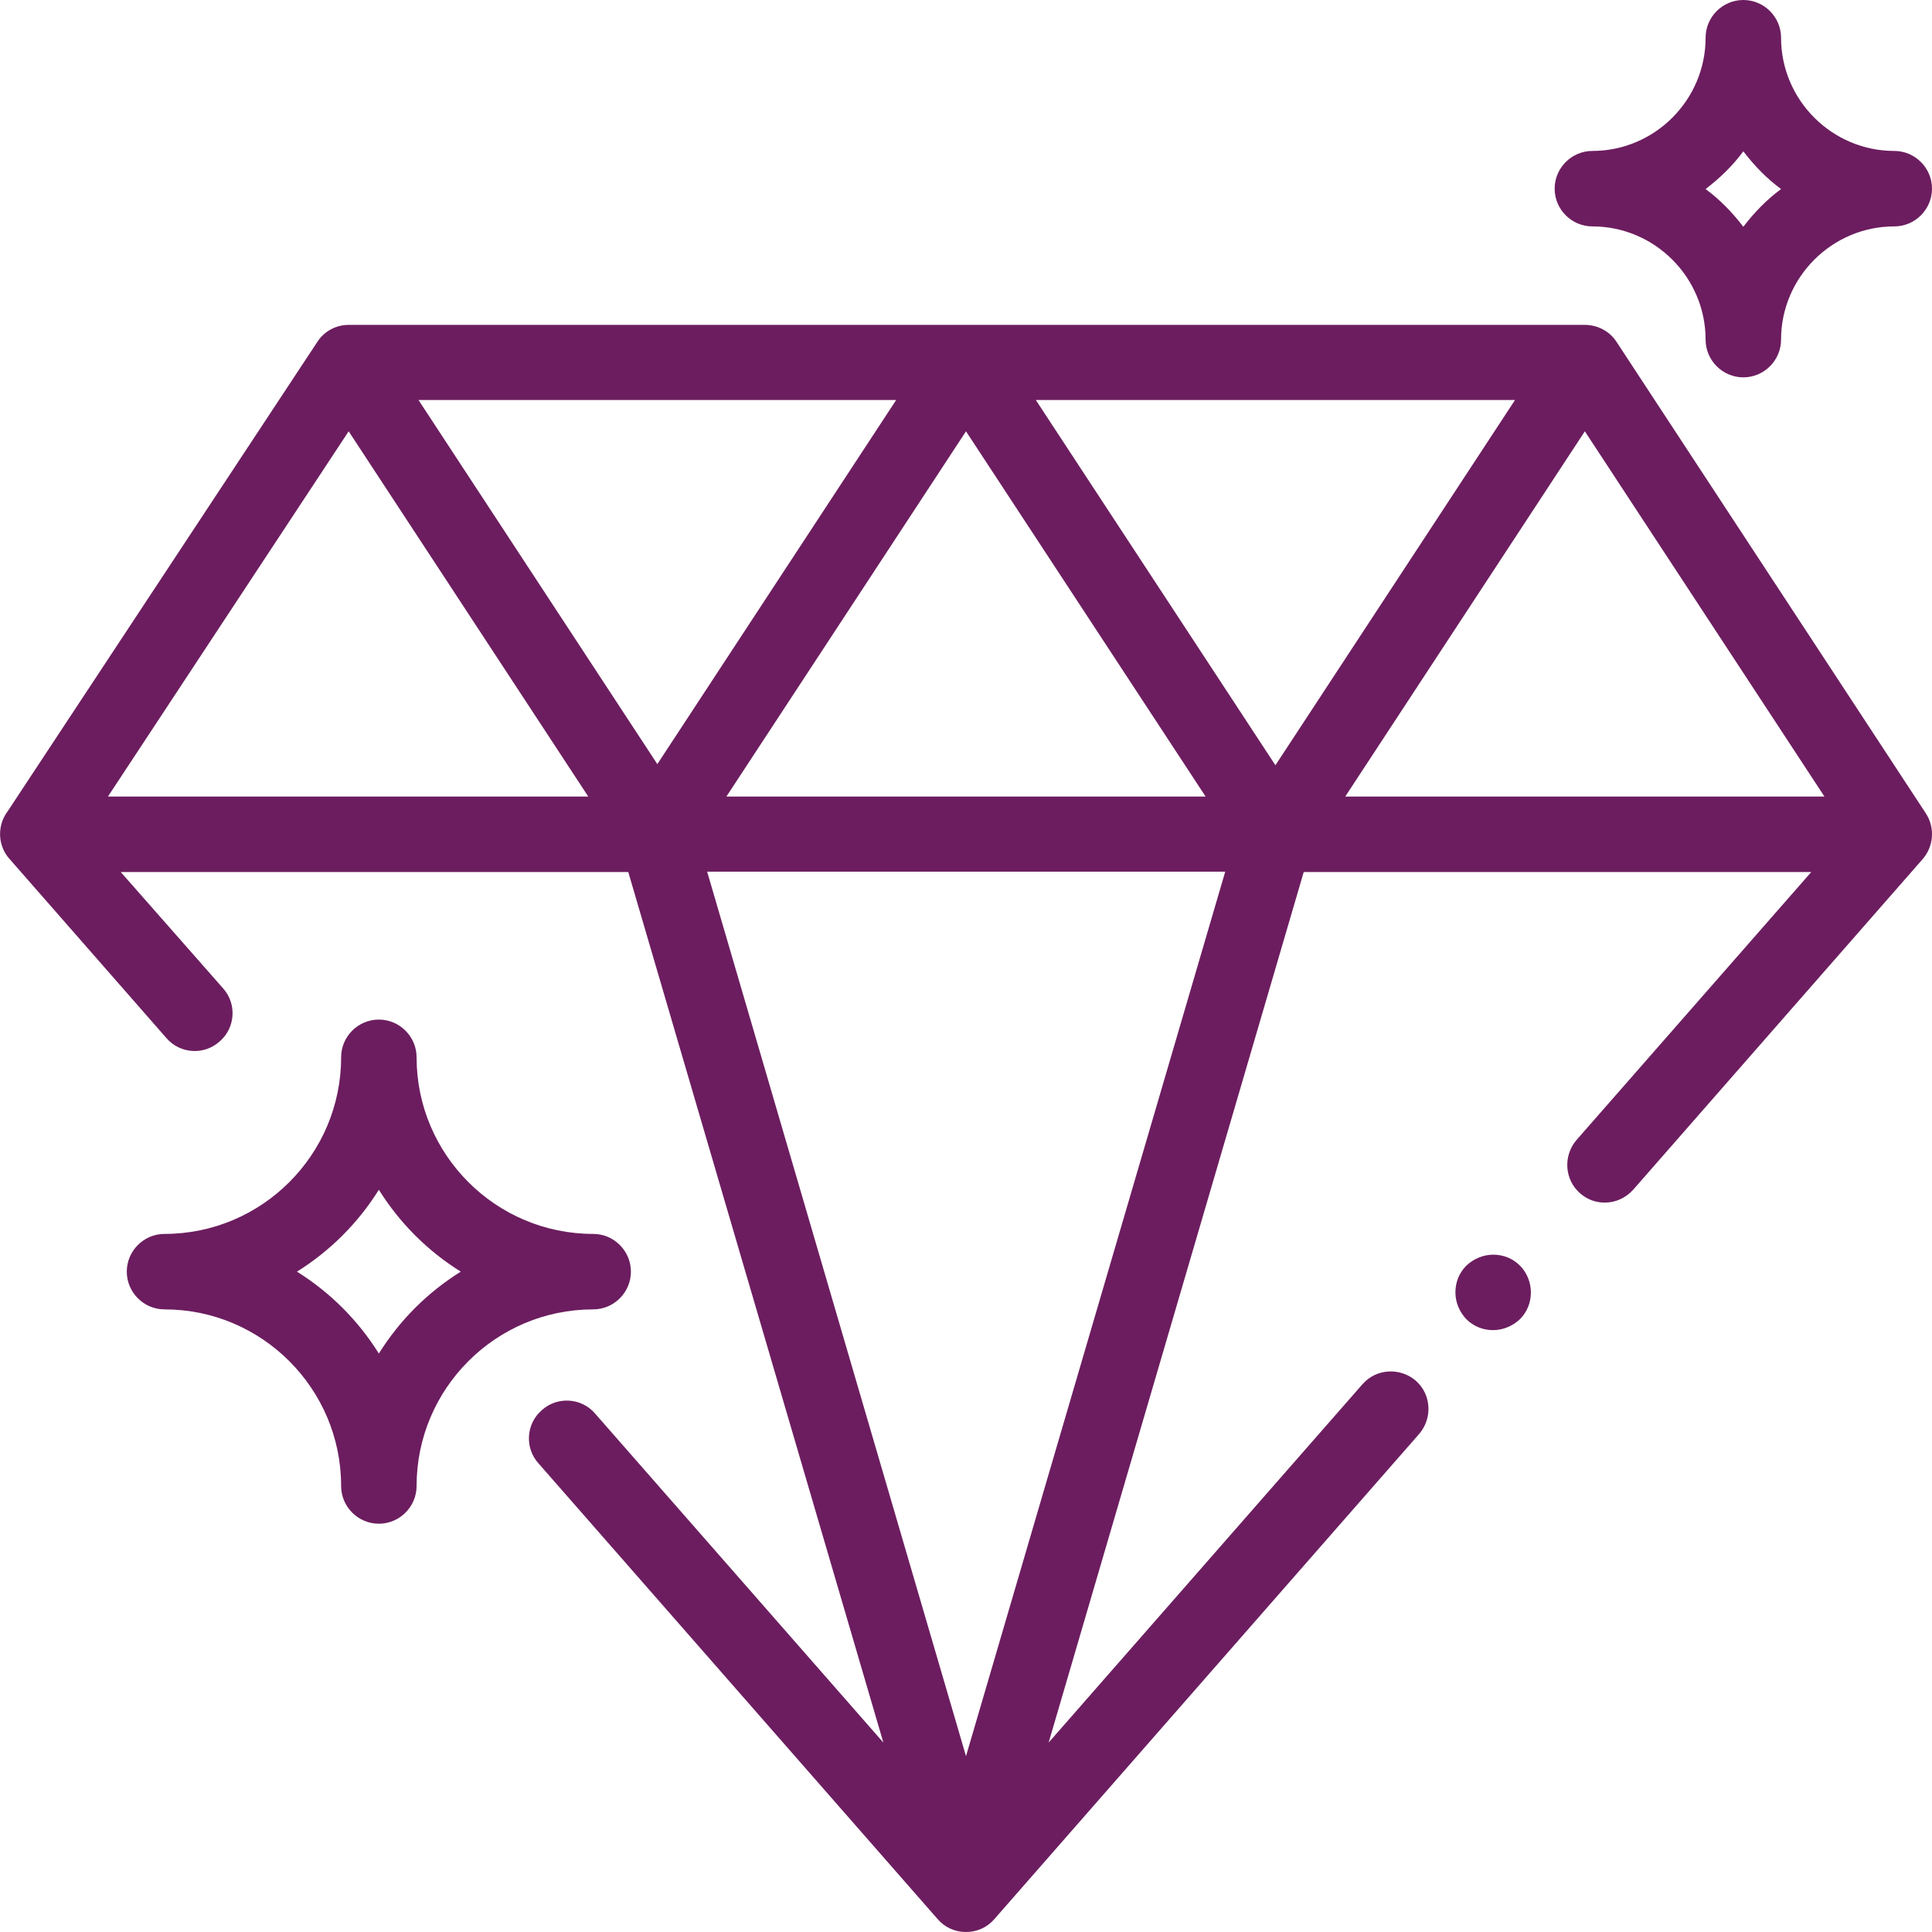
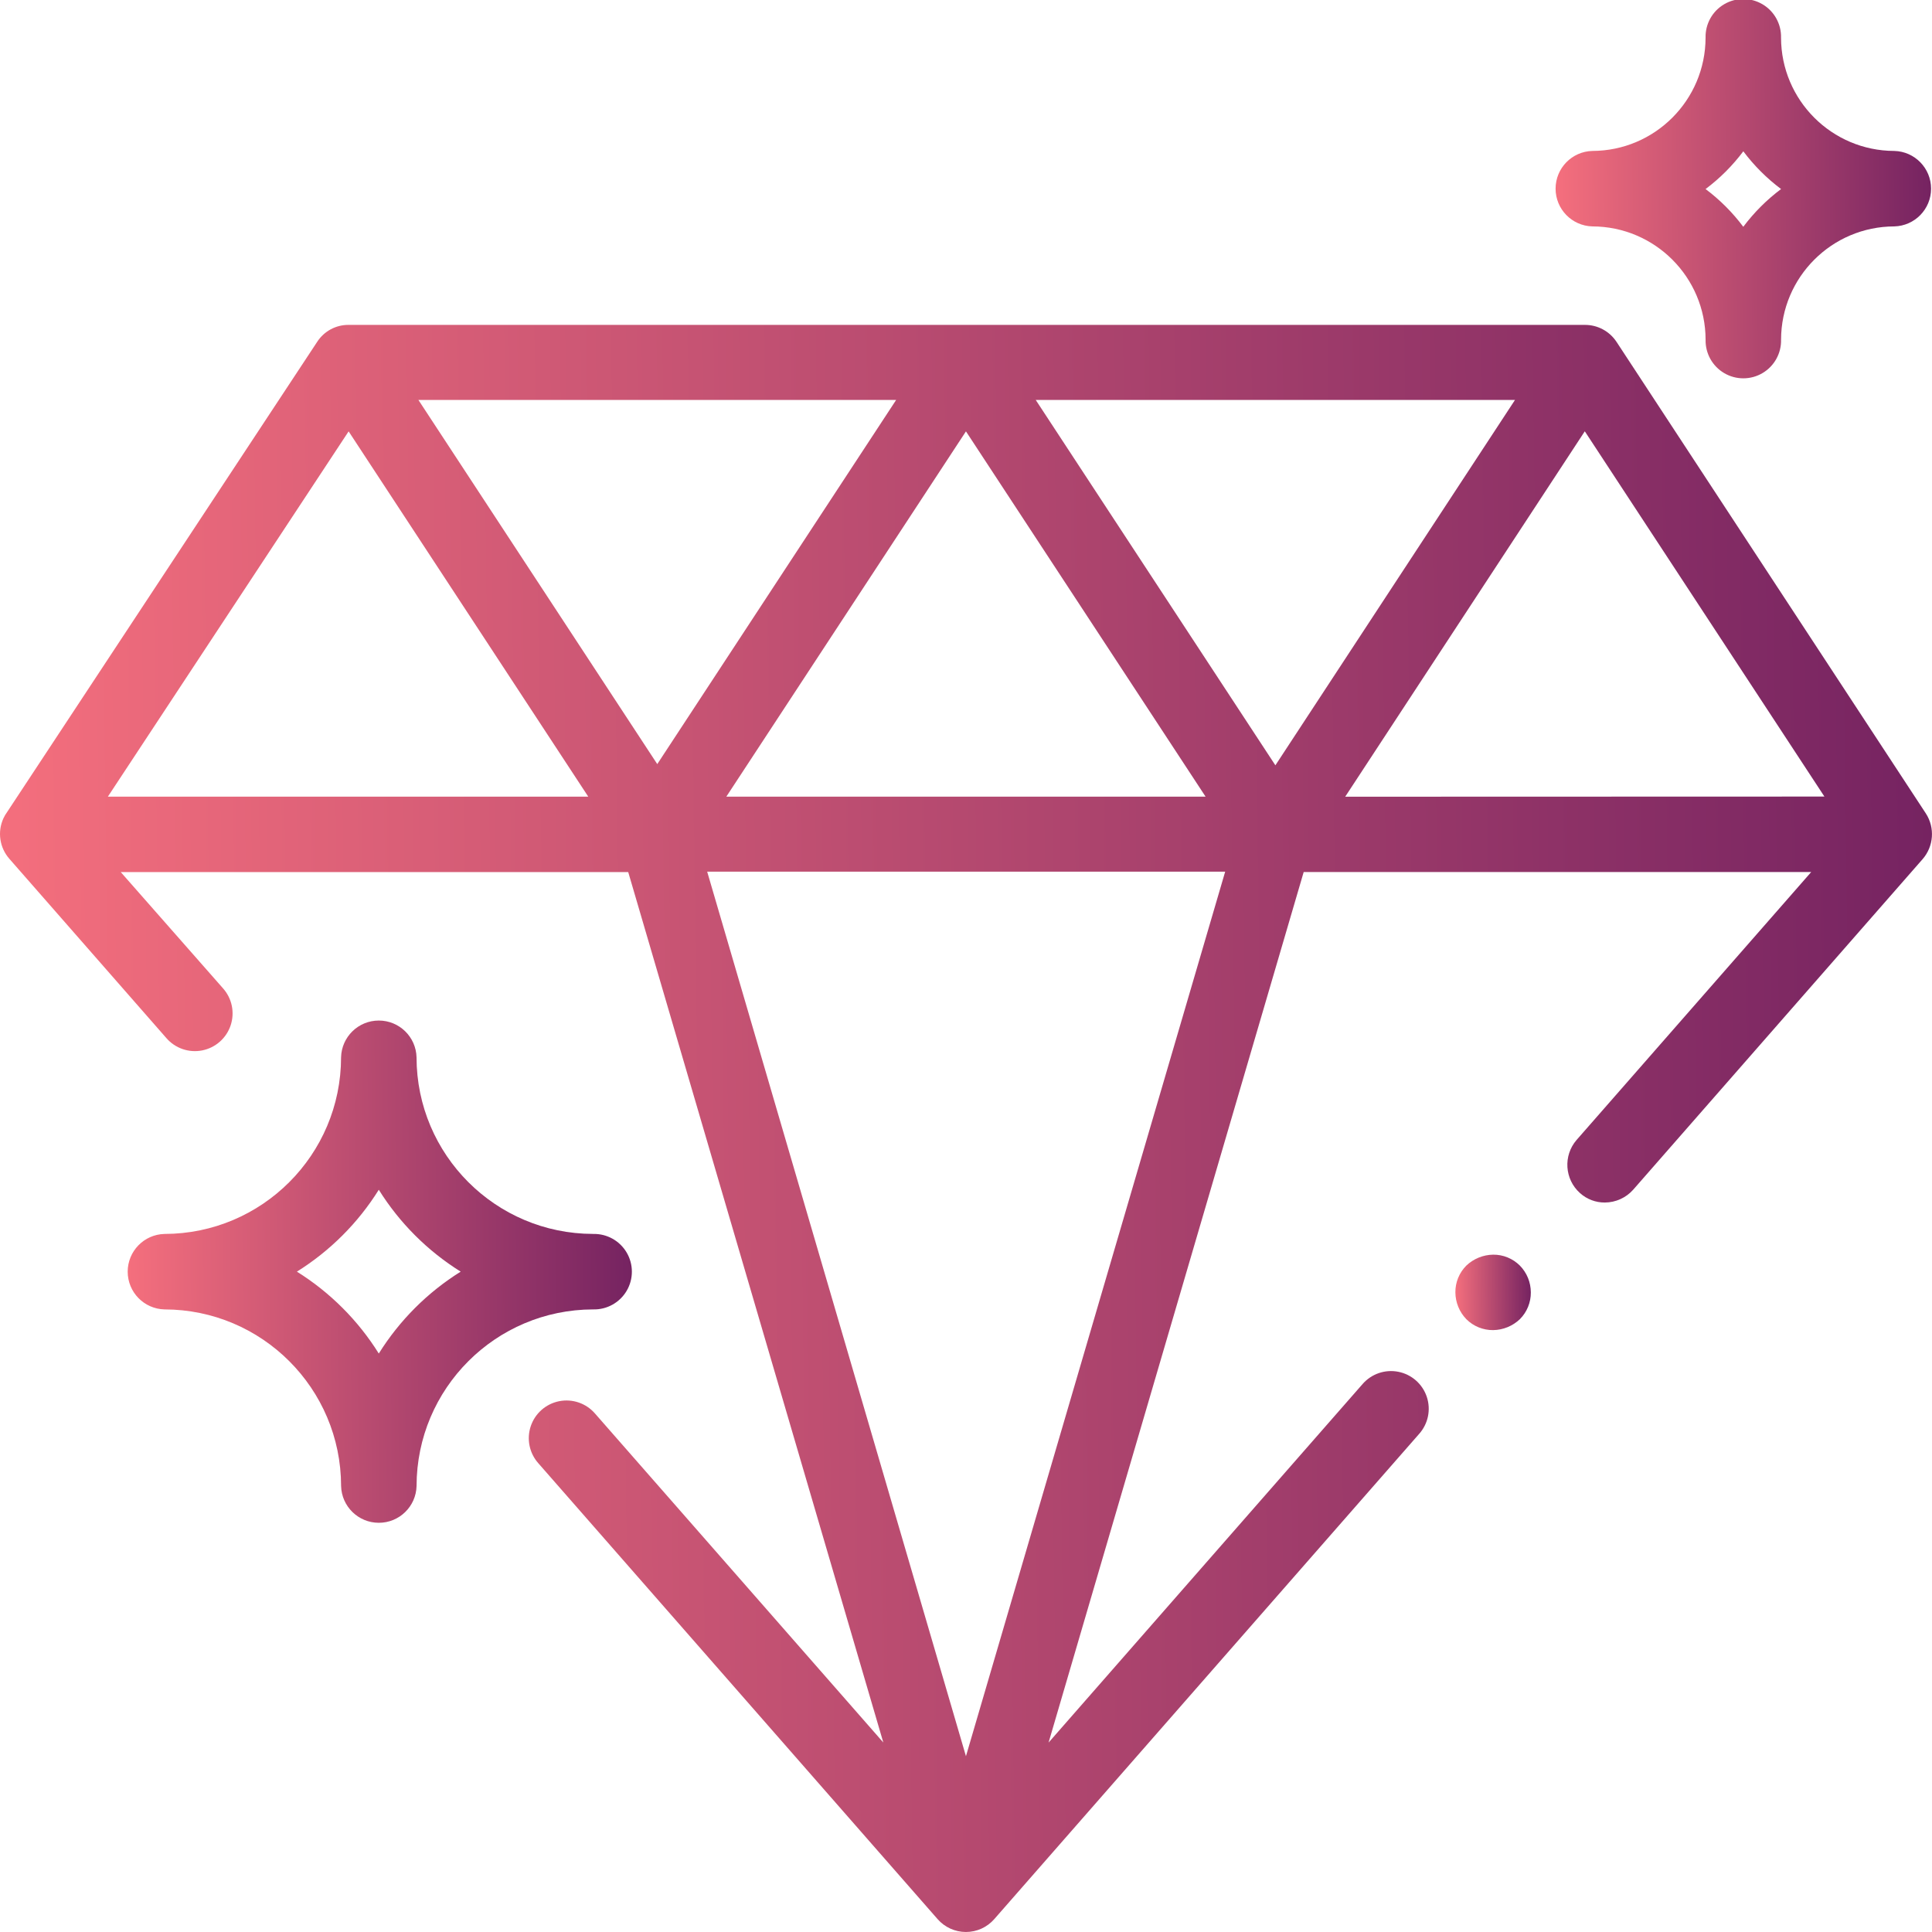
- <svg xmlns="http://www.w3.org/2000/svg" version="1.1" id="Capa_1" x="0px" y="0px" viewBox="0 0 512 512" style="enable-background:new 0 0 512 512;" xml:space="preserve">
-   <style type="text/css">
- 	.st0{fill:#6C1D5F;}
- </style>
-   <g>
-     <g>
-       <path class="st0" d="M510.4,215.6l-82-125c-1.8-2.8-5-4.5-8.4-4.5H92.4c-3.4,0-6.5,1.7-8.3,4.5L1.9,215.2c-0.4,0.5-0.7,1.1-1,1.7    c-1.6,3.6-1,7.8,1.6,10.7l41.6,47.5c3.6,4.2,10,4.6,14.1,0.9c4.2-3.6,4.6-10,0.9-14.1L32,231.1h134.5l67.6,230.7l-76.4-87.2    c-3.6-4.2-10-4.6-14.1-0.9c-4.2,3.6-4.6,10-0.9,14.1l105.8,120.8c1.9,2.2,4.6,3.4,7.5,3.4c2.9,0,5.6-1.2,7.5-3.4l112.6-128.6    c3.6-4.2,3.2-10.5-0.9-14.1c-4.2-3.6-10.5-3.2-14.1,0.9l-83.2,95l67.6-230.7H480l-62.2,71c-3.6,4.2-3.2,10.5,0.9,14.1    c1.9,1.7,4.2,2.5,6.6,2.5c2.8,0,5.5-1.2,7.5-3.4l76.7-87.6C512.5,224.3,512.8,219.3,510.4,215.6z M28.6,211.1l63.8-96.8l63.5,96.8    H28.6z M110.9,106h126.6l-63.3,96.5L110.9,106z M256,114.3l63.5,96.8h-127L256,114.3z M256,465.4l-68.6-234.4h137.3L256,465.4z     M338,202.8L274.5,106h127L338,202.8z M356.5,211.1l63.5-96.8l63.5,96.8H356.5z" />
+ <svg xmlns="http://www.w3.org/2000/svg" width="79.997" height="80" viewBox="0 0 79.997 80">
+   <defs>
+     <style>.a{fill:url(#a);}</style>
+     <linearGradient id="a" x1="-0.066" y1="0.361" x2="1.077" y2="0.349" gradientUnits="objectBoundingBox">
+       <stop offset="0" stop-color="#fd747f" />
+       <stop offset="1" stop-color="#6b1d5f" />
+     </linearGradient>
+   </defs>
+   <g transform="translate(-0.017)">
+     <g transform="translate(0.017 13.453)">
+       <g transform="translate(0)">
+         <path class="a" d="M79.765,106.334,66.952,86.8a1.562,1.562,0,0,0-1.312-.7H14.452a1.534,1.534,0,0,0-1.3.7L.312,106.272a1.484,1.484,0,0,0-.156.266,1.557,1.557,0,0,0,.25,1.672l6.5,7.422a1.561,1.561,0,1,0,2.344-2.062l-4.234-4.813H26.03L36.593,144.8,24.655,131.178a1.561,1.561,0,1,0-2.344,2.062l16.531,18.875a1.558,1.558,0,0,0,2.344,0L58.78,132.022a1.561,1.561,0,1,0-2.344-2.062l-13,14.844L54,108.756H75.015L65.3,119.85a1.573,1.573,0,0,0,.141,2.2,1.52,1.52,0,0,0,1.031.391,1.581,1.581,0,0,0,1.172-.531l11.984-13.688A1.576,1.576,0,0,0,79.765,106.334Zm-75.281-.7,9.969-15.125,9.922,15.125ZM17.343,89.209H37.124l-9.891,15.078Zm22.672,1.3,9.922,15.125H30.093Zm0,54.859L29.3,108.741H50.749Zm12.813-41.031L42.905,89.209H62.749Zm2.891,1.3L65.64,90.506l9.922,15.125Z" transform="translate(-0.017 -86.1)" />
+       </g>
    </g>
-   </g>
-   <g>
-     <g>
-       <path class="st0" d="M157.2,327c-25.8,0-46.8-21-46.8-46.8c0-5.5-4.5-10-10-10s-10,4.5-10,10c0,25.8-21,46.8-46.8,46.8    c-5.5,0-10,4.5-10,10s4.5,10,10,10c25.8,0,46.8,21,46.8,46.8c0,5.5,4.5,10,10,10s10-4.5,10-10c0-25.8,21-46.8,46.8-46.8    c5.5,0,10-4.5,10-10C167.2,331.5,162.7,327,157.2,327z M100.4,358.7c-5.5-8.8-12.9-16.2-21.7-21.7c8.8-5.5,16.2-12.9,21.7-21.7    c5.5,8.8,12.9,16.2,21.7,21.7C113.3,342.5,105.9,349.9,100.4,358.7z" />
+     <g transform="translate(5.265 42.219)">
+       <path class="a" d="M52.912,279.075a7.322,7.322,0,0,1-7.312-7.312,1.563,1.563,0,0,0-3.125,0,7.322,7.322,0,0,1-7.312,7.313,1.563,1.563,0,0,0,0,3.125,7.322,7.322,0,0,1,7.313,7.312,1.563,1.563,0,0,0,3.125,0,7.322,7.322,0,0,1,7.313-7.312,1.563,1.563,0,1,0,0-3.125Zm-8.875,4.953a10.647,10.647,0,0,0-3.391-3.391,10.647,10.647,0,0,0,3.391-3.391,10.647,10.647,0,0,0,3.391,3.391A10.647,10.647,0,0,0,44.037,284.028Z" transform="translate(-33.6 -270.2)" />
    </g>
-   </g>
-   <g>
-     <g>
-       <path class="st0" d="M502,40c-16.5,0-30-13.5-30-30c0-5.5-4.5-10-10-10s-10,4.5-10,10c0,16.5-13.5,30-30,30c-5.5,0-10,4.5-10,10    s4.5,10,10,10c16.5,0,30,13.5,30,30c0,5.5,4.5,10,10,10s10-4.5,10-10c0-16.5,13.5-30,30-30c5.5,0,10-4.5,10-10S507.5,40,502,40z     M462,60.1c-2.9-3.8-6.2-7.2-10-10c3.8-2.9,7.2-6.2,10-10c2.9,3.8,6.2,7.2,10,10C468.2,52.9,464.9,56.3,462,60.1z" />
+     <g transform="translate(64.39)">
+       <path class="a" d="M426.063,6.25a4.7,4.7,0,0,1-4.687-4.688,1.563,1.563,0,1,0-3.125,0,4.7,4.7,0,0,1-4.687,4.688,1.563,1.563,0,0,0,0,3.125,4.7,4.7,0,0,1,4.688,4.688,1.563,1.563,0,1,0,3.125,0,4.7,4.7,0,0,1,4.688-4.688,1.563,1.563,0,0,0,0-3.125Zm-6.25,3.141a7.793,7.793,0,0,0-1.562-1.563,7.793,7.793,0,0,0,1.563-1.563,7.793,7.793,0,0,0,1.563,1.563A7.793,7.793,0,0,0,419.813,9.391Z" transform="translate(-412)" />
    </g>
-   </g>
-   <g>
-     <g>
-       <path class="st0" d="M402.8,335.4c-1.9-1.9-4.4-2.9-7.1-2.9c-2.6,0-5.2,1.1-7.1,2.9c-1.9,1.9-2.9,4.4-2.9,7.1s1.1,5.2,2.9,7.1    c1.9,1.9,4.4,2.9,7.1,2.9c2.6,0,5.2-1.1,7.1-2.9c1.9-1.9,2.9-4.4,2.9-7.1S404.6,337.2,402.8,335.4z" />
+     <g transform="translate(60.28 51.953)">
+       <path class="a" d="M388.372,332.953a1.547,1.547,0,0,0-1.109-.453,1.643,1.643,0,0,0-1.109.453,1.547,1.547,0,0,0-.453,1.109,1.614,1.614,0,0,0,.453,1.109,1.547,1.547,0,0,0,1.109.453,1.643,1.643,0,0,0,1.109-.453,1.546,1.546,0,0,0,.453-1.109A1.585,1.585,0,0,0,388.372,332.953Z" transform="translate(-385.7 -332.5)" />
    </g>
  </g>
</svg>
